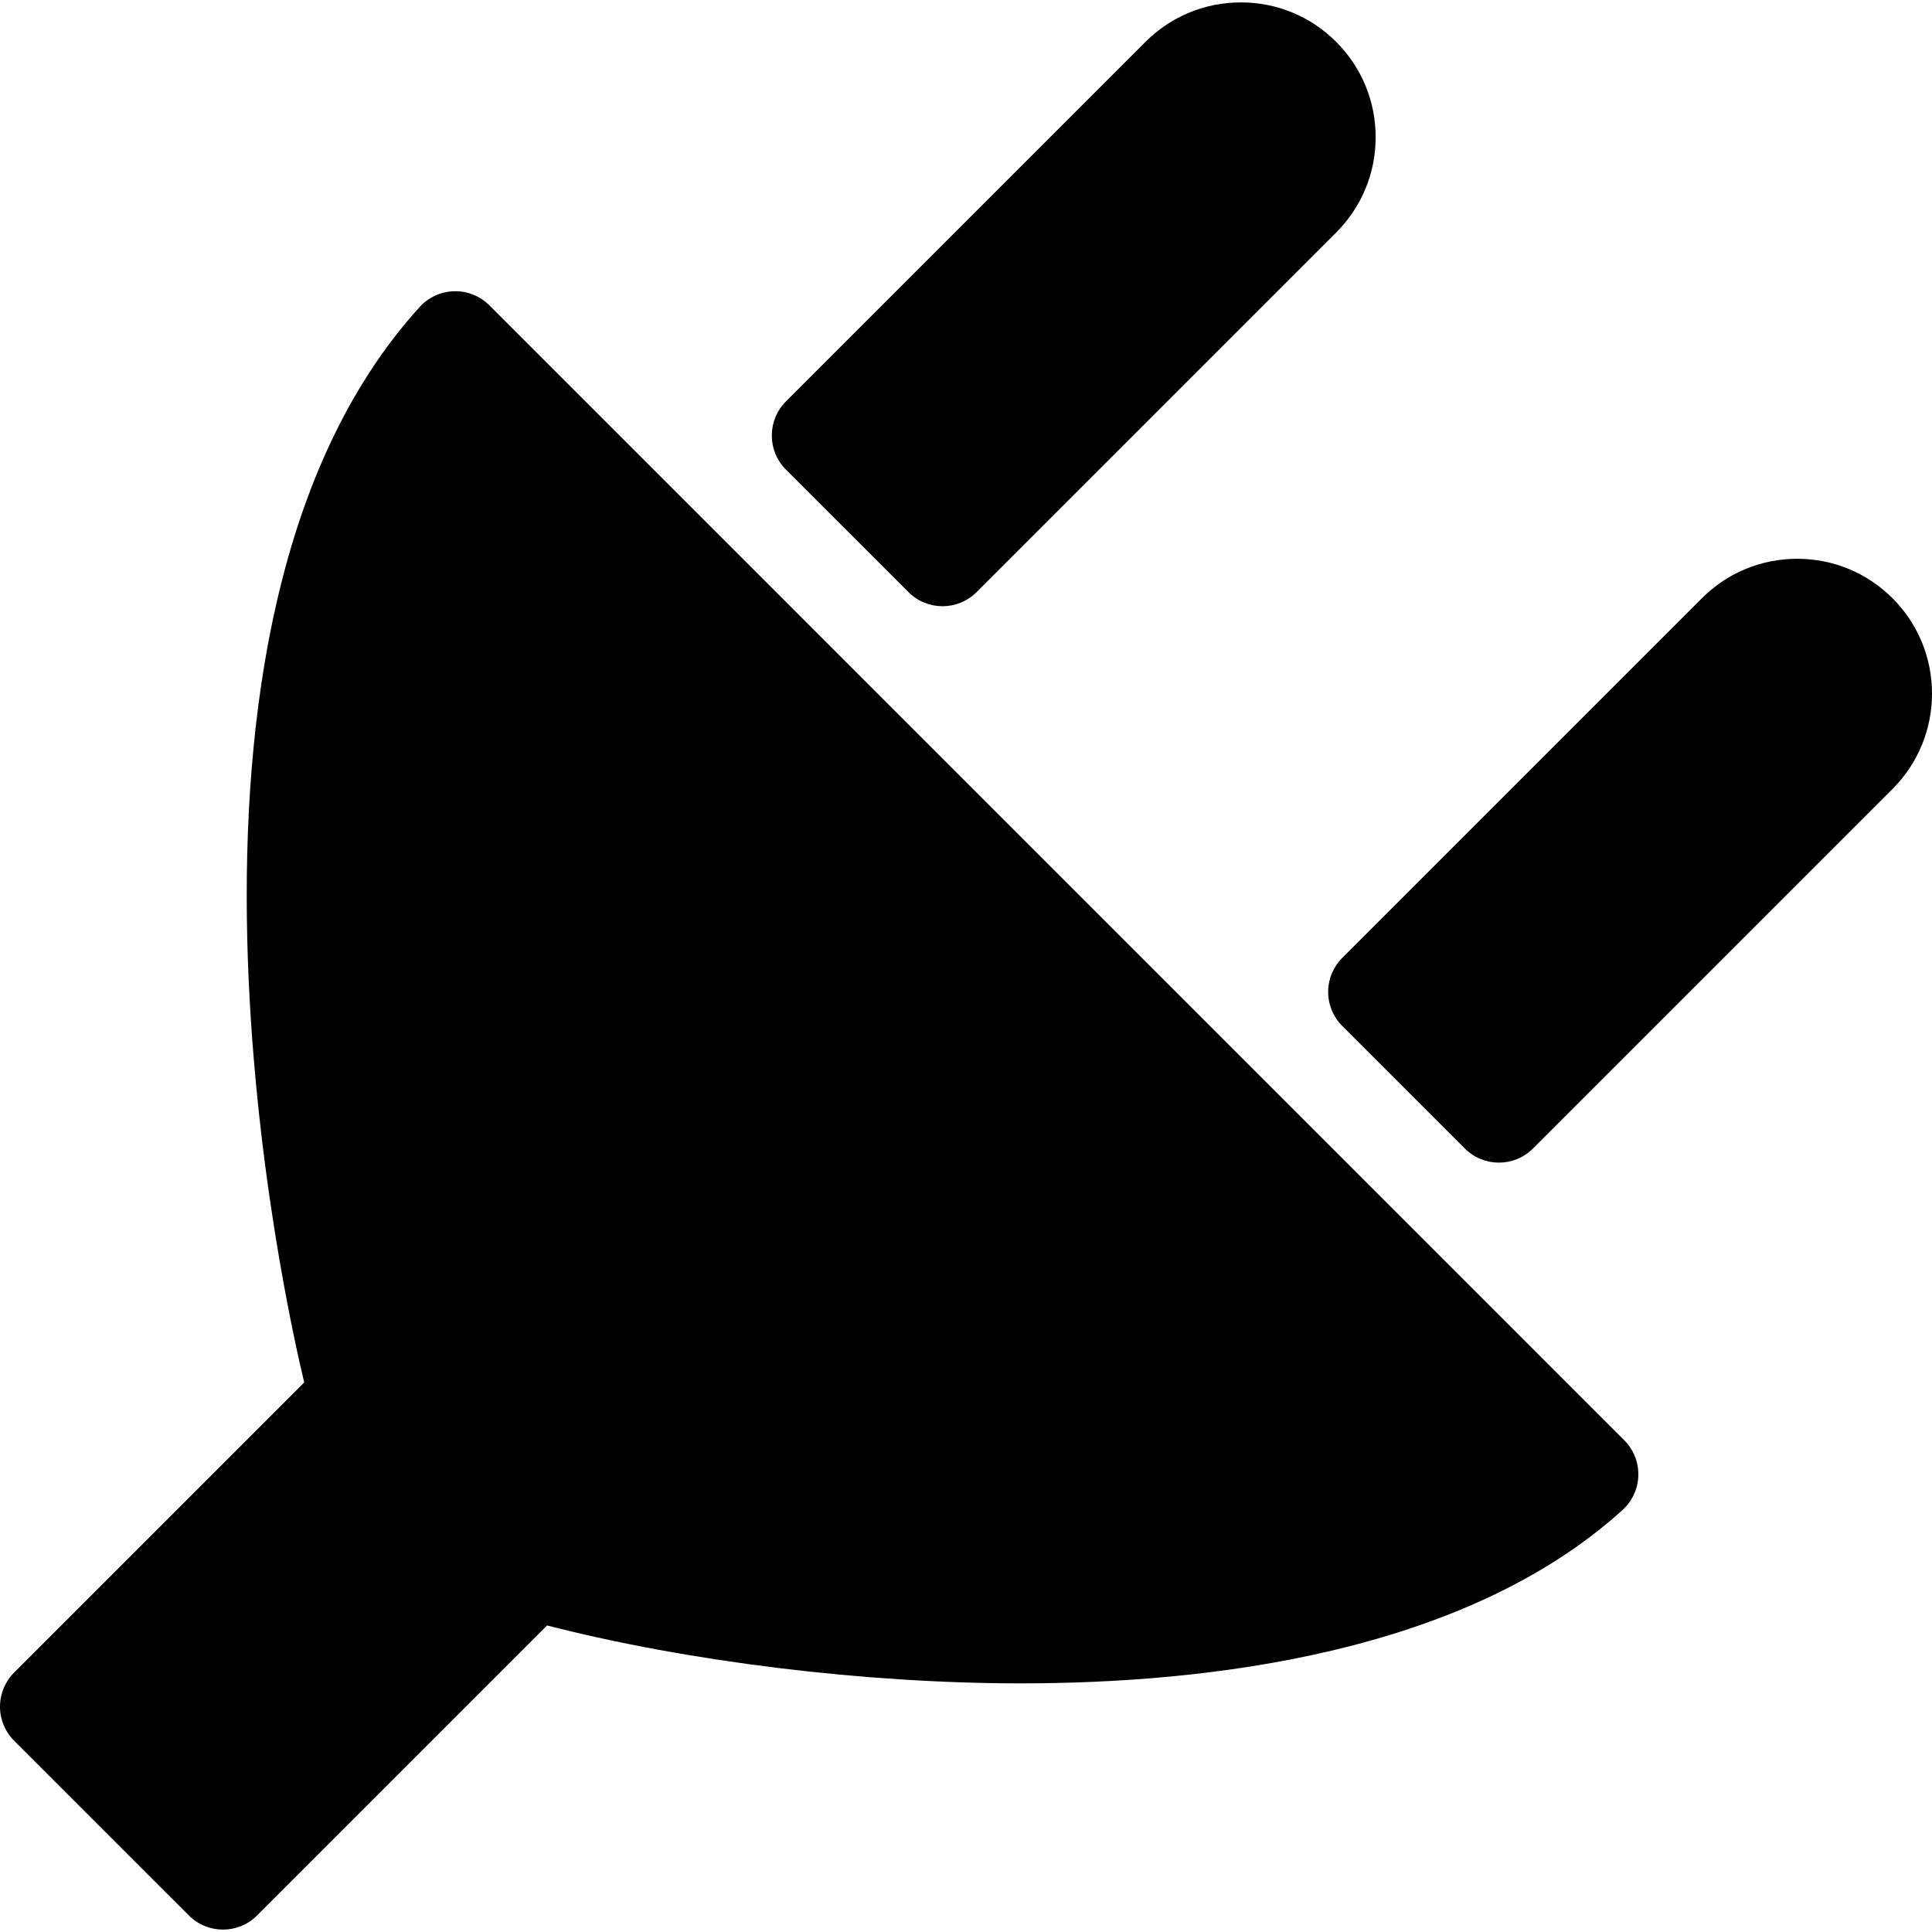
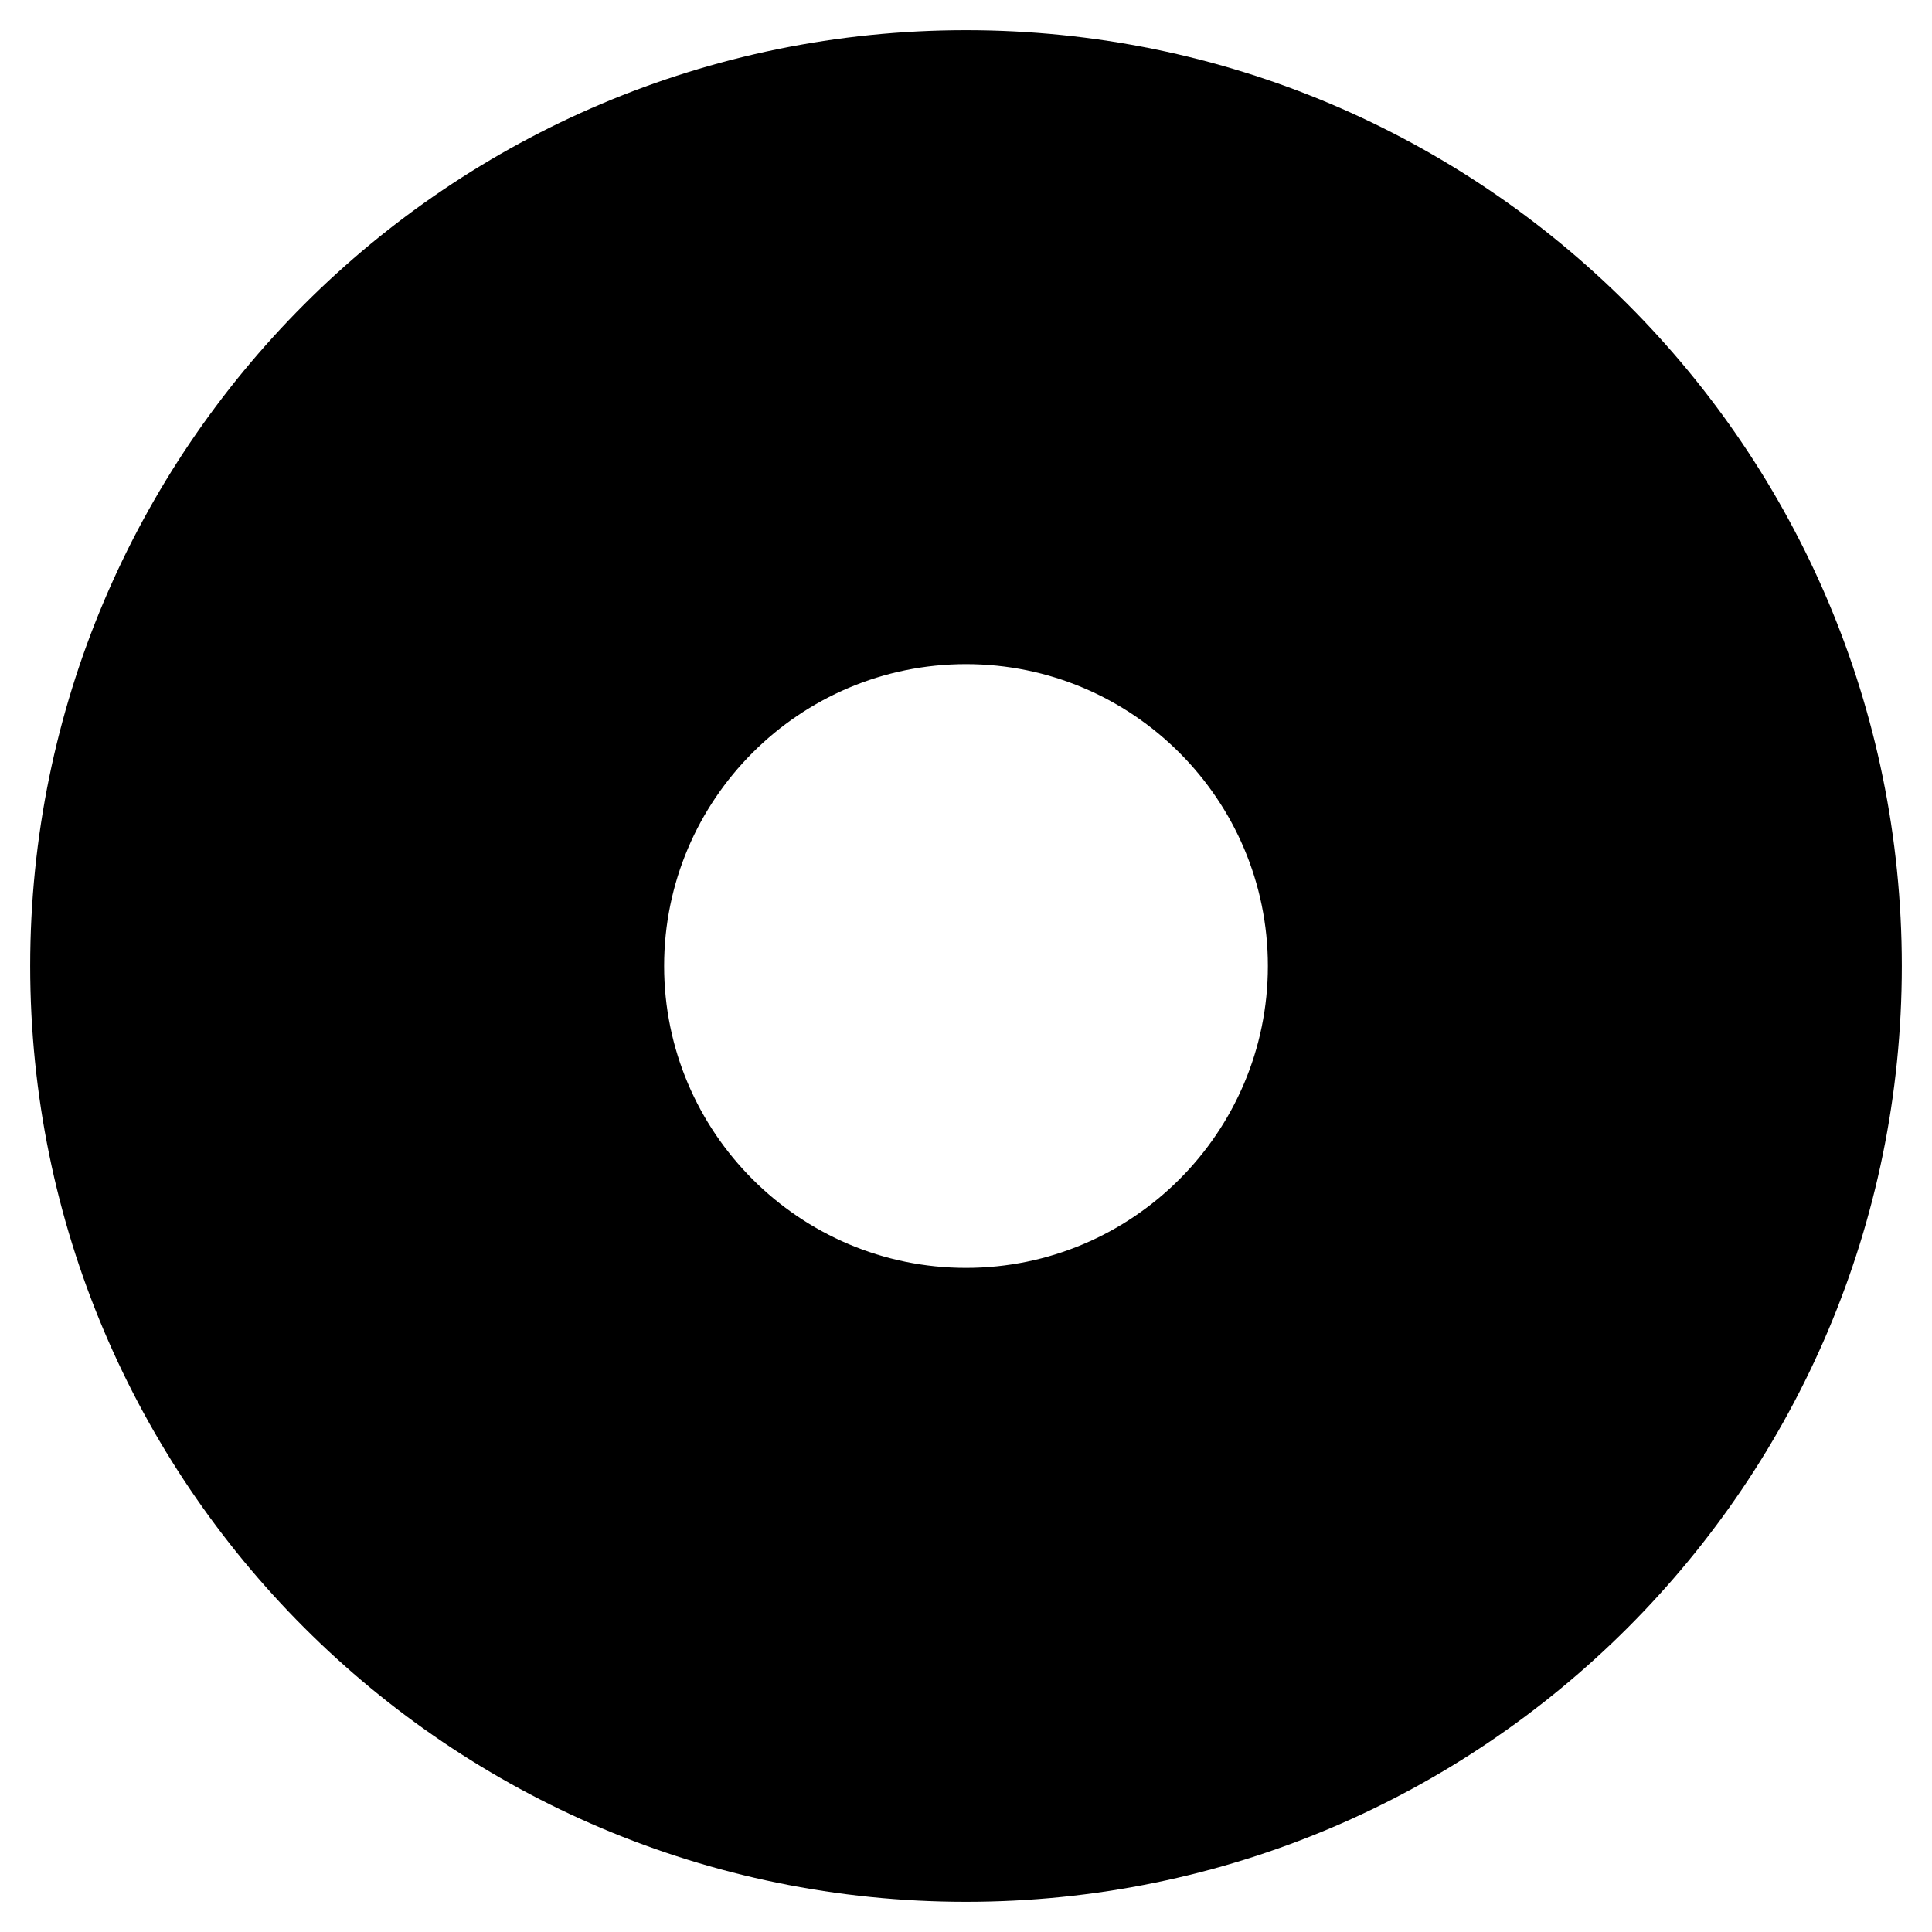
- <svg xmlns="http://www.w3.org/2000/svg" version="1.1" id="Capa_1" x="0px" y="0px" width="99.012px" height="99.012px" viewBox="0 0 99.012 99.012" style="enable-background:new 0 0 99.012 99.012;" xml:space="preserve">
-   <g>
-     <g>
-       <path d="M25.08,15.648c-0.478-0.478-1.135-0.742-1.805-0.723c-0.675,0.017-1.314,0.309-1.768,0.808    c-14.829,16.325-6.762,51.623-5.916,55.115L0.723,85.717C0.26,86.18,0,86.808,0,87.463c0,0.654,0.26,1.283,0.723,1.746    l8.958,8.957c0.482,0.48,1.114,0.723,1.746,0.723c0.631,0,1.264-0.24,1.745-0.723l14.865-14.864    c7.237,1.859,16.289,2.968,24.28,2.968c9.599,0,22.739-1.543,30.836-8.886c0.5-0.454,0.793-1.093,0.809-1.769    c0.018-0.676-0.245-1.328-0.723-1.805L25.08,15.648z" />
-       <path d="M46.557,30.345c0.482,0.482,1.114,0.723,1.746,0.723c0.632,0,1.264-0.241,1.746-0.724l18.428-18.428    c1.305-1.305,2.023-3.04,2.023-4.885c0-1.846-0.719-3.582-2.023-4.886c-1.305-1.305-3.039-2.022-4.885-2.022    c-1.845,0-3.581,0.718-4.887,2.022L40.277,20.574c-0.964,0.964-0.964,2.527,0,3.492L46.557,30.345z" />
-       <path d="M96.99,30.661c-1.305-1.305-3.039-2.024-4.885-2.024c-1.847,0-3.582,0.718-4.886,2.023L68.79,49.089    c-0.464,0.463-0.724,1.091-0.724,1.746s0.26,1.282,0.724,1.746l6.28,6.278c0.481,0.482,1.113,0.724,1.746,0.724    c0.631,0,1.264-0.241,1.746-0.724l18.43-18.429C99.686,37.735,99.686,33.353,96.99,30.661z" />
-     </g>
-   </g>
-   <g>
- </g>
-   <g>
- </g>
-   <g>
- </g>
-   <g>
- </g>
-   <g>
- </g>
-   <g>
- </g>
-   <g>
- </g>
-   <g>
- </g>
-   <g>
- </g>
-   <g>
- </g>
-   <g>
- </g>
-   <g>
- </g>
-   <g>
- </g>
-   <g>
- </g>
-   <g>
- </g>
+ <svg xmlns="http://www.w3.org/2000/svg" viewBox="0 0 512 512">
+   <path d="m256 8c-136.967 0-248 111.033-248 248s111.033 248 248 248 248-111.033 248-248-111.033-248-248-248zm80 248c0 44.112-35.888 80-80 80s-80-35.888-80-80 35.888-80 80-80 80 35.888 80 80z" />
</svg>
